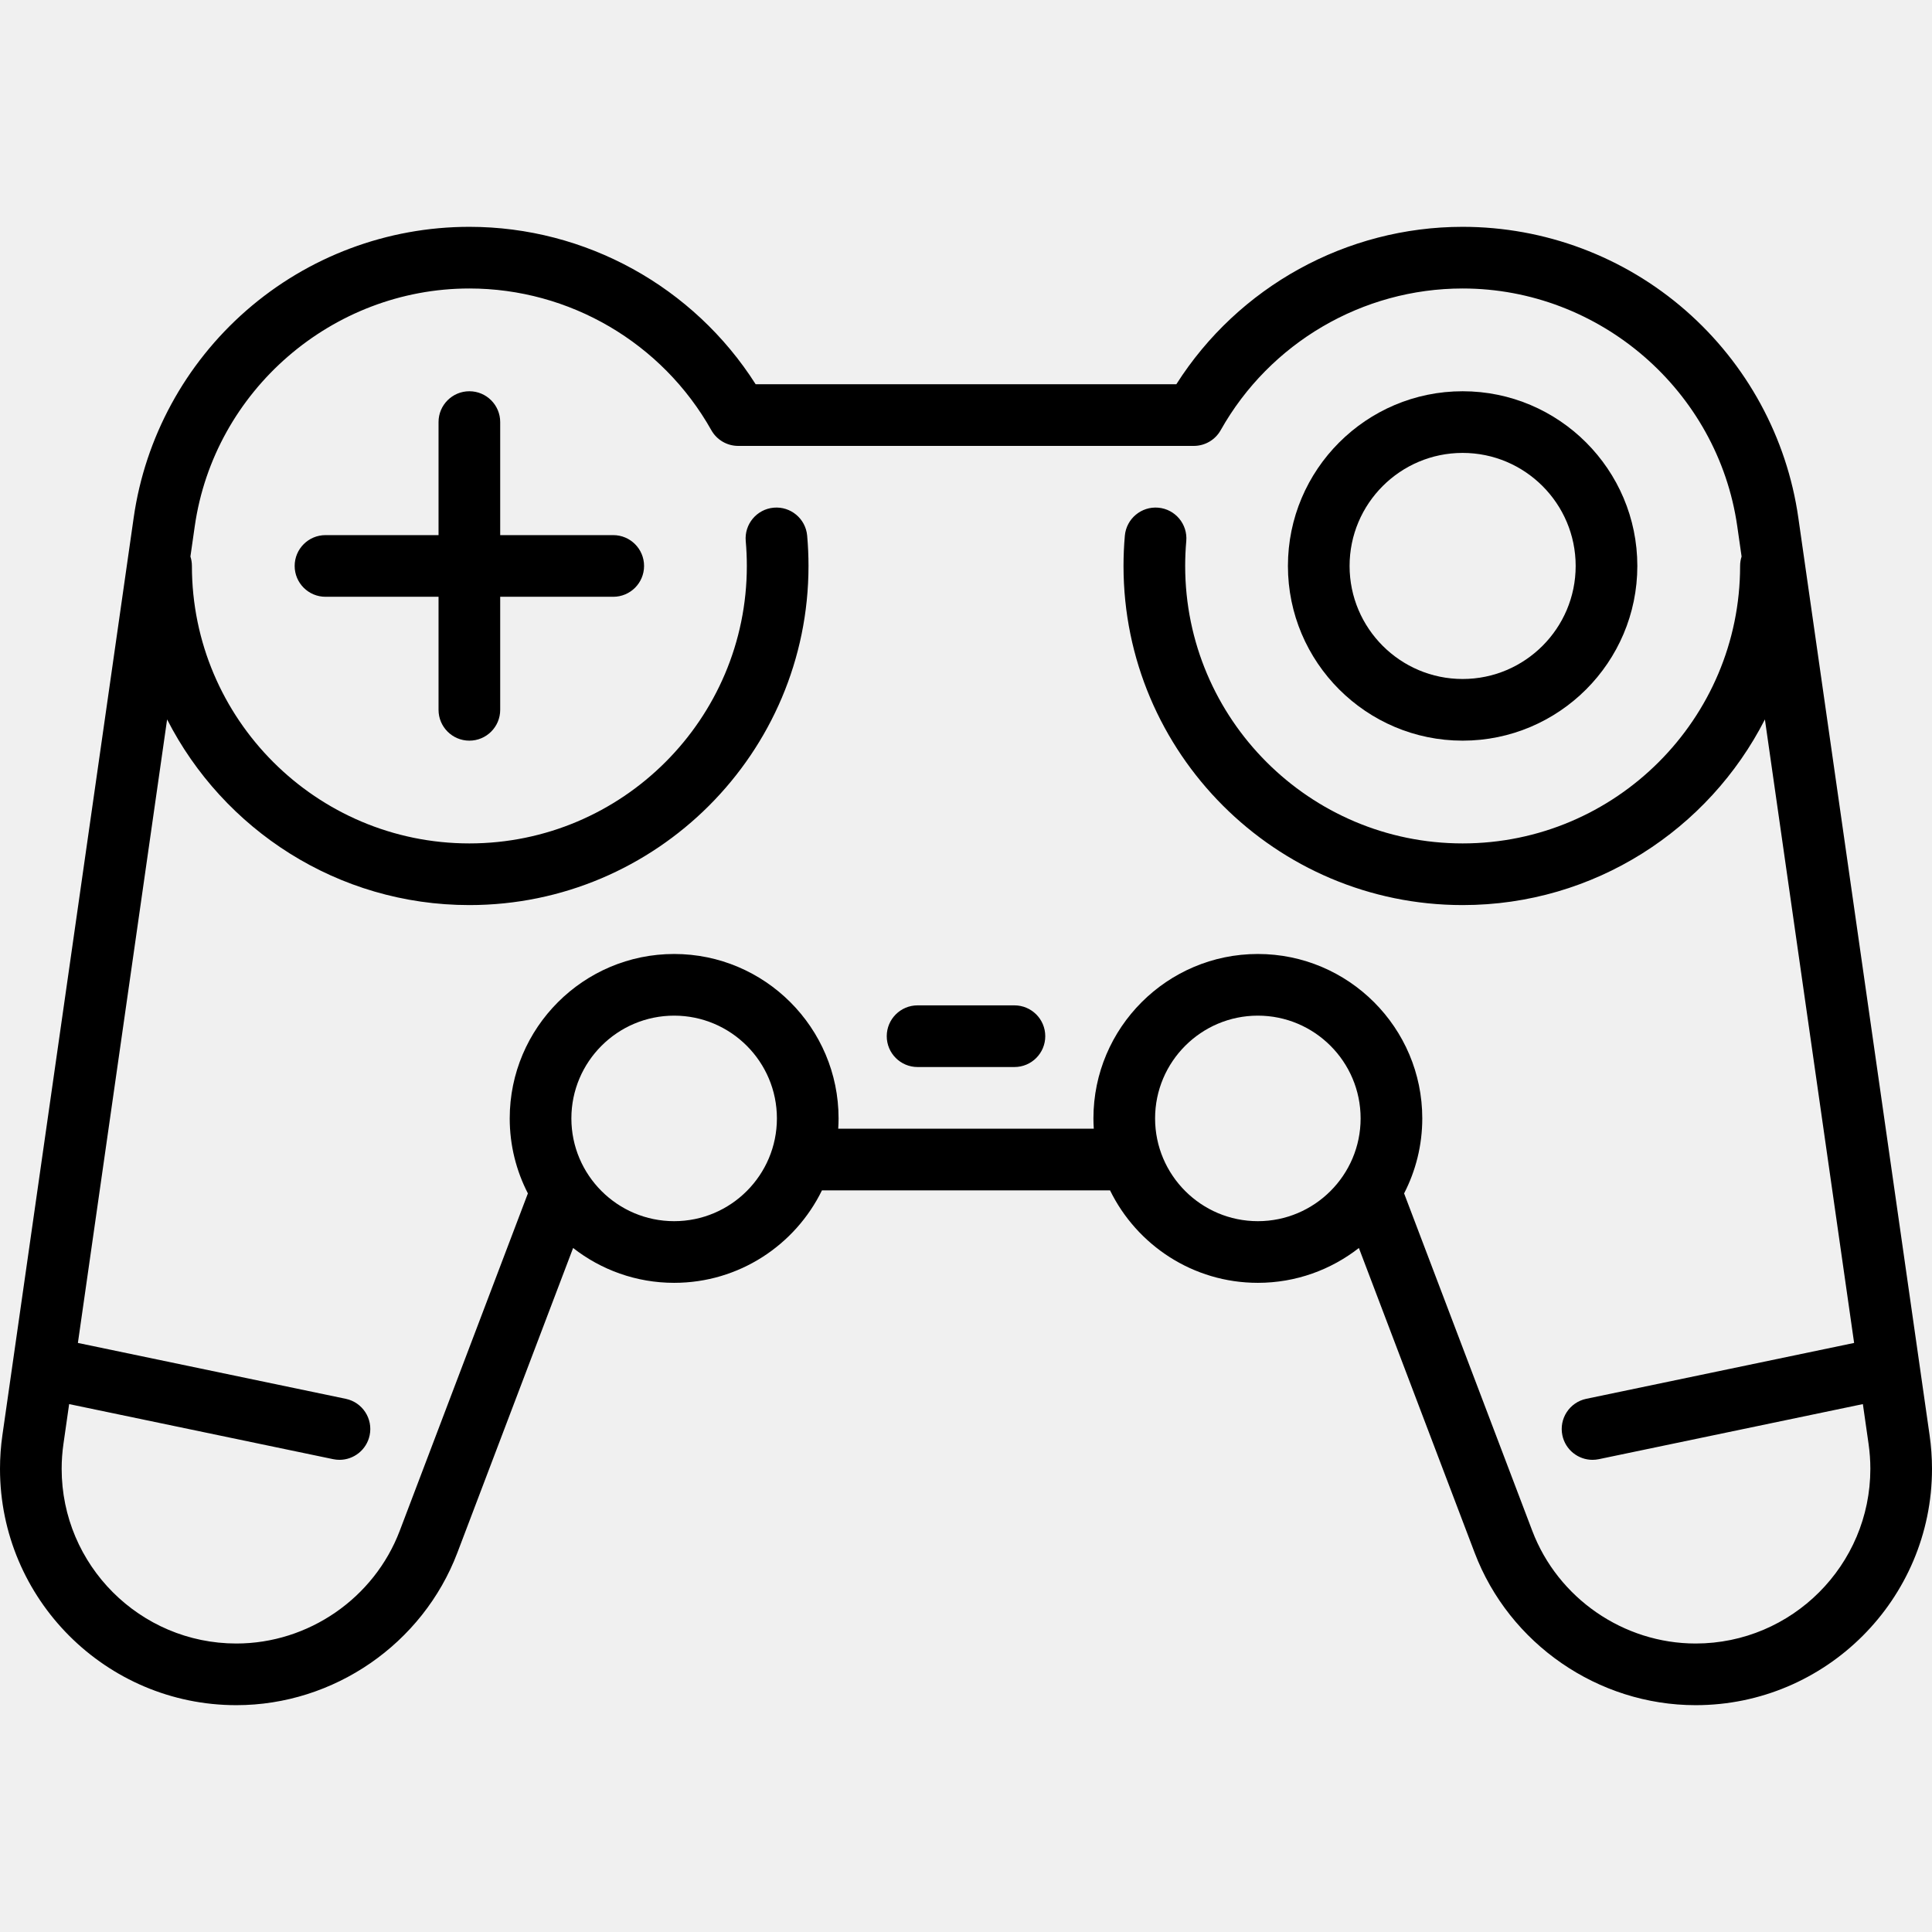
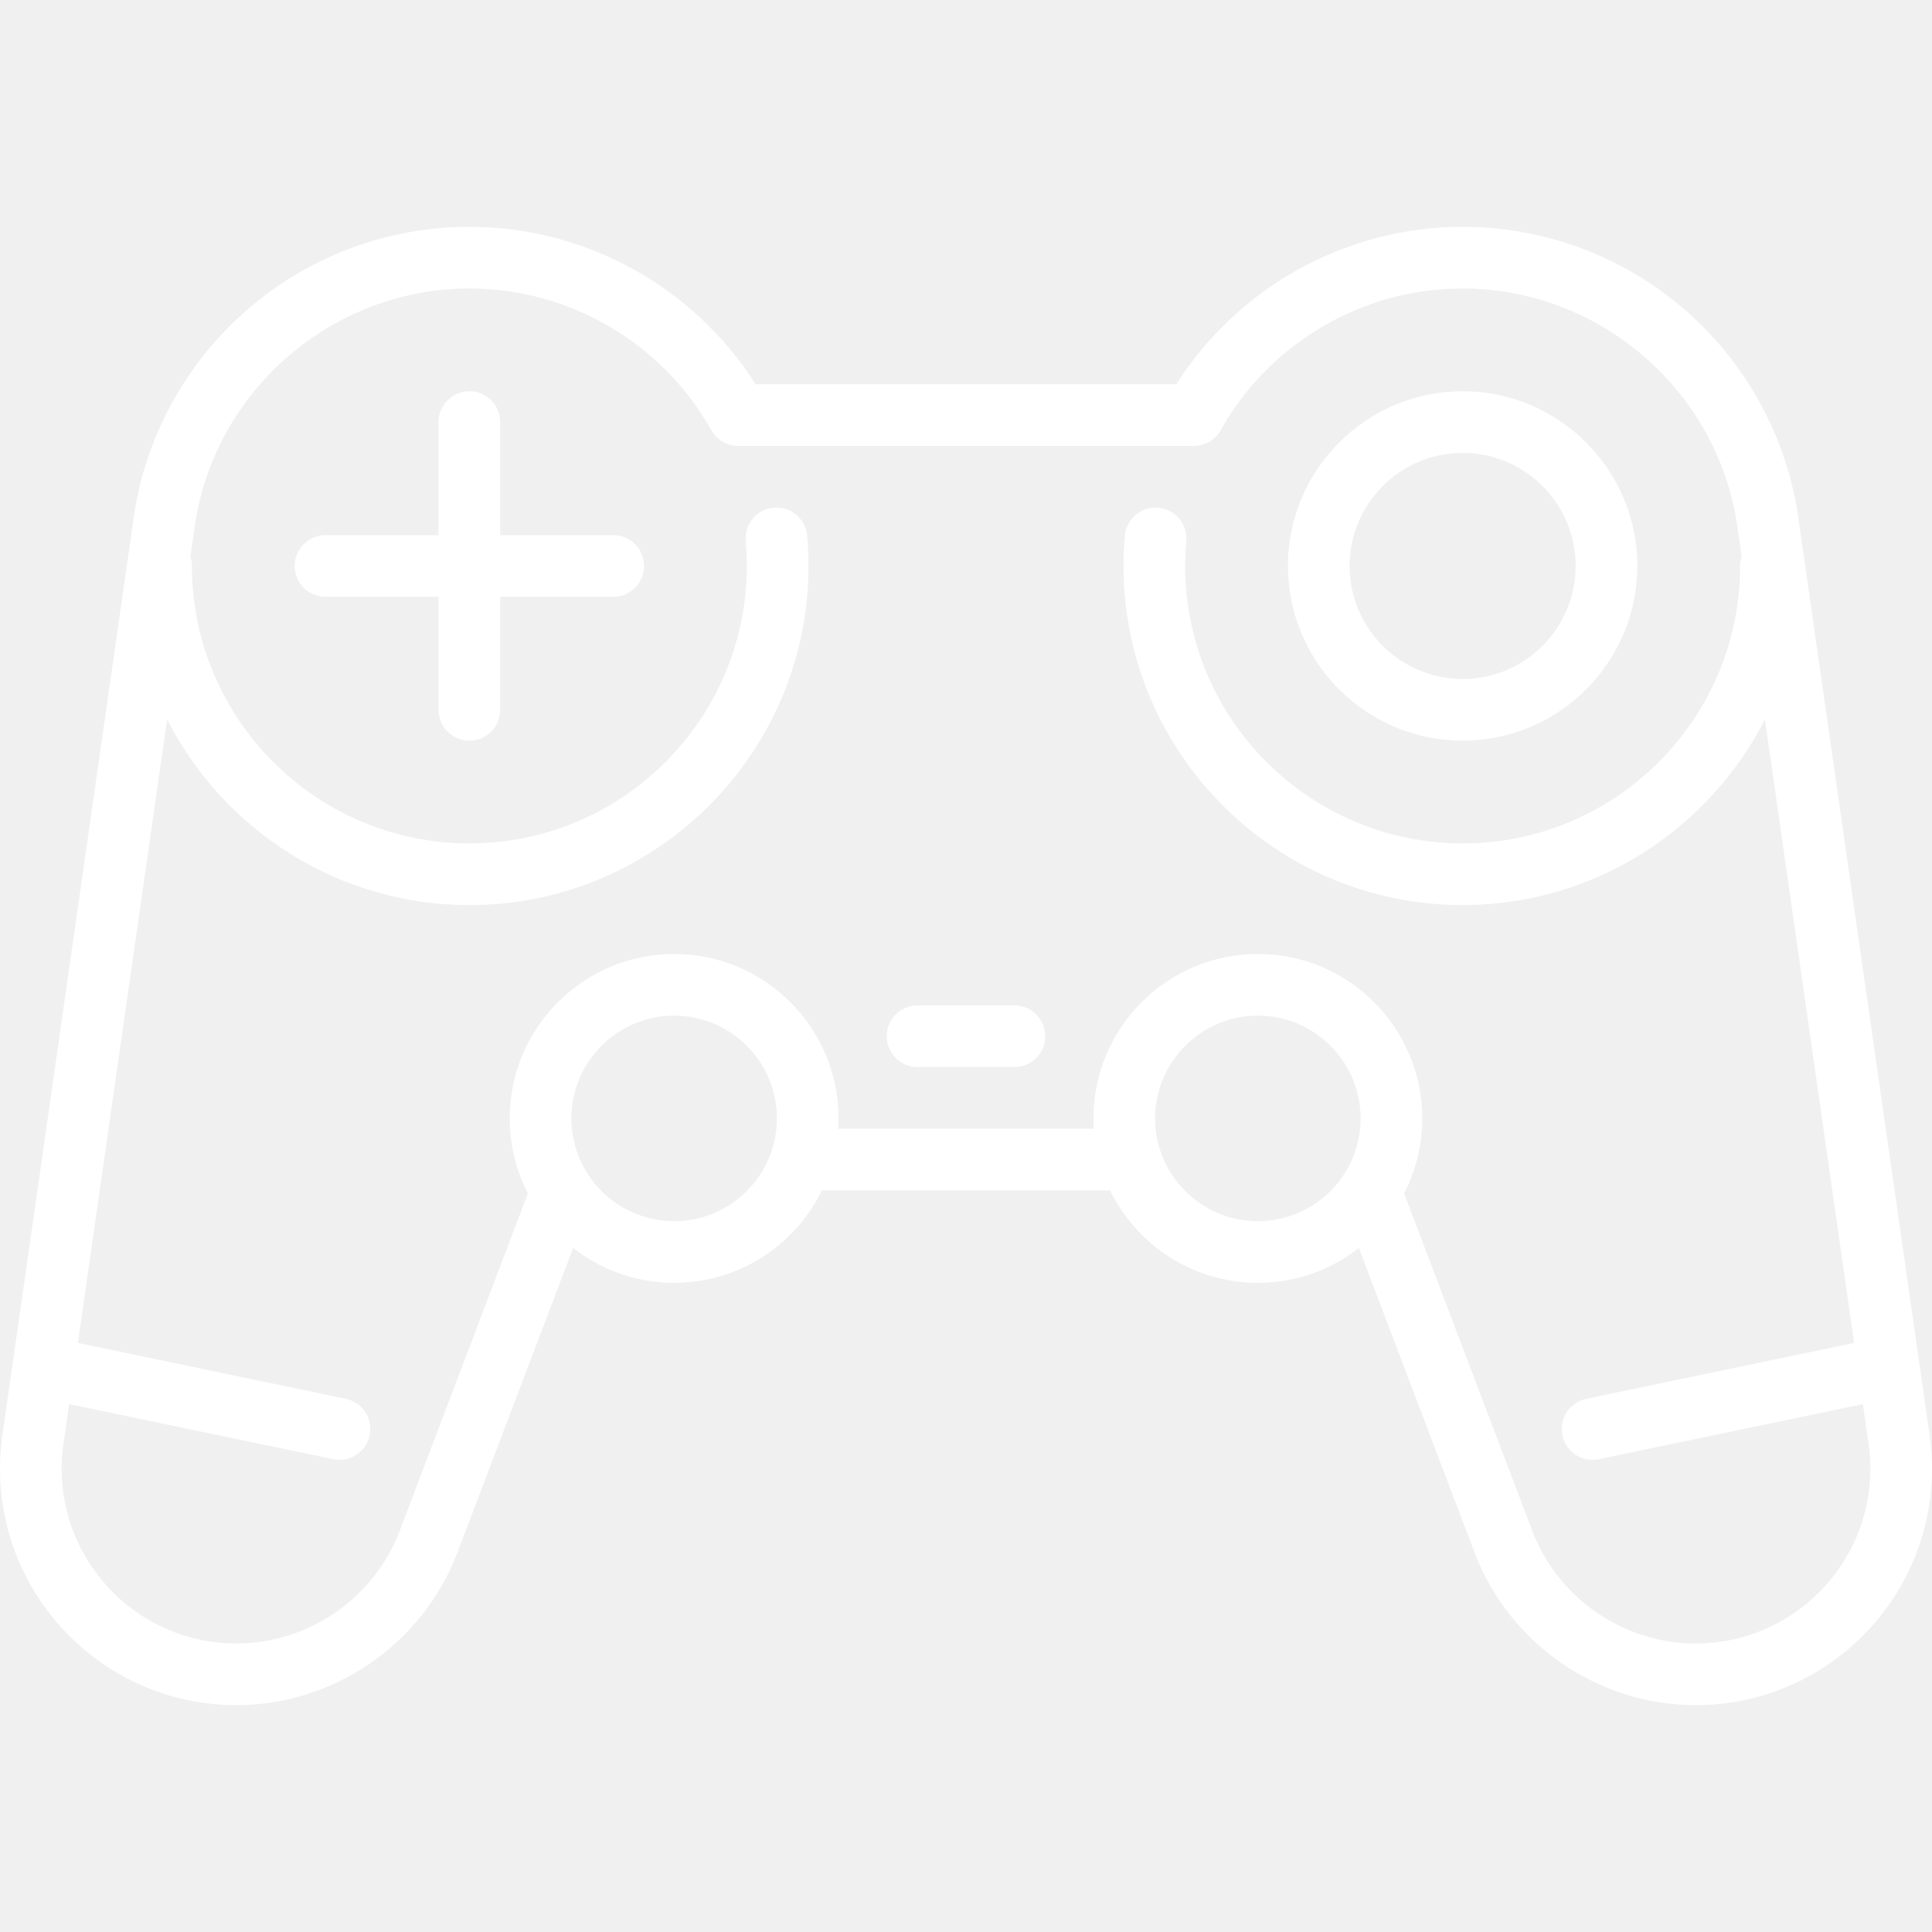
- <svg xmlns="http://www.w3.org/2000/svg" fill="#000000" height="800px" width="800px" version="1.1" id="Layer_1" viewBox="0 0 470.001 470.001" xml:space="preserve">
-   <g>
+ <svg xmlns="http://www.w3.org/2000/svg" fill="#ffffff" height="200px" width="200px" version="1.1" id="Layer_1" viewBox="0 0 470.001 470.001" xml:space="preserve">
+   <g id="SVGRepo_bgCarrier" stroke-width="0" />
+   <g id="SVGRepo_tracerCarrier" stroke-linecap="round" stroke-linejoin="round" />
+   <g id="SVGRepo_iconCarrier">
    <g>
      <g>
-         <path d="M469.413,349.114l-31.938-223.211c-2.786-19.467-12.513-37.35-27.387-50.355c-15.022-13.134-34.296-20.367-54.271-20.367     c-28.272,0-54.562,14.564-69.647,38.296H183.831c-15.086-23.732-41.375-38.296-69.647-38.296     c-19.976,0-39.249,7.233-54.271,20.367c-14.874,13.005-24.601,30.888-27.387,50.355L0.587,349.114     C0.197,351.837,0,354.598,0,357.32c0,31.706,25.794,57.5,57.5,57.5c23.729,0,45.335-14.904,53.764-37.086l28.159-74.133     c6.787,5.304,15.316,8.476,24.578,8.476c15.783,0,29.457-9.191,35.96-22.5h70.079c6.503,13.309,20.177,22.5,35.96,22.5     c9.261,0,17.79-3.173,24.578-8.476l28.16,74.134c8.428,22.182,30.034,37.085,53.763,37.085c31.706,0,57.5-25.794,57.5-57.5     C470,354.598,469.803,351.837,469.413,349.114z M164,297.077c-13.785,0-25-11.215-25-25c0-13.785,11.215-25,25-25     c13.785,0,25,11.215,25,25C189,285.862,177.785,297.077,164,297.077z M306,297.077c-13.785,0-25-11.215-25-25     c0-13.785,11.215-25,25-25c13.785,0,25,11.215,25,25C331,285.862,319.785,297.077,306,297.077z M412.5,399.82     c-17.54,0-33.511-11.017-39.74-27.413l-31.181-82.086c2.819-5.475,4.421-11.674,4.421-18.244c0-22.056-17.944-40-40-40     c-22.056,0-40,17.944-40,40c0,0.84,0.035,1.672,0.086,2.5h-62.172c0.051-0.828,0.086-1.66,0.086-2.5c0-22.056-17.944-40-40-40     c-22.056,0-40,17.944-40,40c0,6.57,1.602,12.769,4.421,18.244l-31.18,82.086C91.011,388.803,75.04,399.82,57.5,399.82     c-23.435,0-42.5-19.065-42.5-42.5c0-2.013,0.146-4.059,0.437-6.081l1.383-9.662l64.232,13.398c0.517,0.108,1.031,0.16,1.539,0.16     c3.477,0,6.596-2.432,7.334-5.97c0.846-4.055-1.756-8.028-5.811-8.874l-65.165-13.593l21.704-151.683     c13.65,26.774,41.475,45.165,73.532,45.165c45.49,0,82.5-37.009,82.5-82.5c0-2.46-0.109-4.939-0.325-7.369     c-0.367-4.126-4.008-7.169-8.135-6.807c-4.126,0.367-7.173,4.009-6.807,8.135c0.177,1.989,0.267,4.021,0.267,6.041     c0,37.22-30.28,67.5-67.5,67.5c-37.22,0-67.5-30.28-67.5-67.5c0-0.801-0.128-1.572-0.361-2.296l1.053-7.357     c4.719-32.978,33.44-57.847,66.809-57.847c24.348,0,46.902,13.209,58.861,34.473c1.328,2.362,3.827,3.823,6.537,3.823H290.42     c2.71,0,5.209-1.461,6.537-3.823c11.959-21.264,34.514-34.473,58.861-34.473c33.368,0,62.09,24.869,66.809,57.847l1.053,7.357     c-0.233,0.724-0.361,1.495-0.361,2.296c0,37.22-30.28,67.5-67.5,67.5c-37.22,0-67.5-30.28-67.5-67.5     c0-2.019,0.09-4.051,0.267-6.041c0.366-4.126-2.681-7.768-6.807-8.135c-4.108-0.363-7.768,2.681-8.135,6.807     c-0.216,2.429-0.325,4.908-0.325,7.369c0,45.491,37.01,82.5,82.5,82.5c32.057,0,59.882-18.391,73.532-45.165l21.704,151.683     l-65.164,13.594c-4.055,0.846-6.656,4.818-5.811,8.874c0.738,3.539,3.856,5.97,7.334,5.97c0.508,0,1.023-0.052,1.539-0.16     l64.231-13.399l1.383,9.662c0.29,2.022,0.437,4.068,0.437,6.081C455,380.754,435.935,399.82,412.5,399.82z" />
-         <path d="M149.184,130.18h-27.5v-27.5c0-4.142-3.357-7.5-7.5-7.5s-7.5,3.358-7.5,7.5v27.5h-27.5c-4.143,0-7.5,3.358-7.5,7.5     c0,4.142,3.357,7.5,7.5,7.5h27.5v27.5c0,4.142,3.357,7.5,7.5,7.5s7.5-3.358,7.5-7.5v-27.5h27.5c4.143,0,7.5-3.358,7.5-7.5     C156.684,133.538,153.326,130.18,149.184,130.18z" />
-         <path d="M355.816,180.18c23.435,0,42.5-19.065,42.5-42.5s-19.065-42.5-42.5-42.5s-42.5,19.065-42.5,42.5     S332.382,180.18,355.816,180.18z M355.816,110.18c15.163,0,27.5,12.336,27.5,27.5s-12.337,27.5-27.5,27.5     c-15.163,0-27.5-12.336-27.5-27.5S340.653,110.18,355.816,110.18z" />
-         <path d="M246.781,244.577H223.22c-4.143,0-7.5,3.358-7.5,7.5c0,4.142,3.357,7.5,7.5,7.5h23.562c4.143,0,7.5-3.358,7.5-7.5     C254.282,247.935,250.924,244.577,246.781,244.577z" />
+         <g>
+           <path d="M469.413,349.114l-31.938-223.211c-2.786-19.467-12.513-37.35-27.387-50.355c-15.022-13.134-34.296-20.367-54.271-20.367 c-28.272,0-54.562,14.564-69.647,38.296H183.831c-15.086-23.732-41.375-38.296-69.647-38.296 c-19.976,0-39.249,7.233-54.271,20.367c-14.874,13.005-24.601,30.888-27.387,50.355L0.587,349.114 C0.197,351.837,0,354.598,0,357.32c0,31.706,25.794,57.5,57.5,57.5c23.729,0,45.335-14.904,53.764-37.086l28.159-74.133 c6.787,5.304,15.316,8.476,24.578,8.476c15.783,0,29.457-9.191,35.96-22.5h70.079c6.503,13.309,20.177,22.5,35.96,22.5 c9.261,0,17.79-3.173,24.578-8.476l28.16,74.134c8.428,22.182,30.034,37.085,53.763,37.085c31.706,0,57.5-25.794,57.5-57.5 C470,354.598,469.803,351.837,469.413,349.114z M164,297.077c-13.785,0-25-11.215-25-25c0-13.785,11.215-25,25-25 c13.785,0,25,11.215,25,25C189,285.862,177.785,297.077,164,297.077z M306,297.077c-13.785,0-25-11.215-25-25 c0-13.785,11.215-25,25-25c13.785,0,25,11.215,25,25C331,285.862,319.785,297.077,306,297.077z M412.5,399.82 c-17.54,0-33.511-11.017-39.74-27.413l-31.181-82.086c2.819-5.475,4.421-11.674,4.421-18.244c0-22.056-17.944-40-40-40 c-22.056,0-40,17.944-40,40c0,0.84,0.035,1.672,0.086,2.5h-62.172c0.051-0.828,0.086-1.66,0.086-2.5c0-22.056-17.944-40-40-40 c-22.056,0-40,17.944-40,40c0,6.57,1.602,12.769,4.421,18.244l-31.18,82.086C91.011,388.803,75.04,399.82,57.5,399.82 c-23.435,0-42.5-19.065-42.5-42.5c0-2.013,0.146-4.059,0.437-6.081l1.383-9.662l64.232,13.398c0.517,0.108,1.031,0.16,1.539,0.16 c3.477,0,6.596-2.432,7.334-5.97c0.846-4.055-1.756-8.028-5.811-8.874l-65.165-13.593l21.704-151.683 c13.65,26.774,41.475,45.165,73.532,45.165c45.49,0,82.5-37.009,82.5-82.5c0-2.46-0.109-4.939-0.325-7.369 c-0.367-4.126-4.008-7.169-8.135-6.807c-4.126,0.367-7.173,4.009-6.807,8.135c0.177,1.989,0.267,4.021,0.267,6.041 c0,37.22-30.28,67.5-67.5,67.5c-37.22,0-67.5-30.28-67.5-67.5c0-0.801-0.128-1.572-0.361-2.296l1.053-7.357 c4.719-32.978,33.44-57.847,66.809-57.847c24.348,0,46.902,13.209,58.861,34.473c1.328,2.362,3.827,3.823,6.537,3.823H290.42 c2.71,0,5.209-1.461,6.537-3.823c11.959-21.264,34.514-34.473,58.861-34.473c33.368,0,62.09,24.869,66.809,57.847l1.053,7.357 c-0.233,0.724-0.361,1.495-0.361,2.296c0,37.22-30.28,67.5-67.5,67.5c-37.22,0-67.5-30.28-67.5-67.5 c0-2.019,0.09-4.051,0.267-6.041c0.366-4.126-2.681-7.768-6.807-8.135c-4.108-0.363-7.768,2.681-8.135,6.807 c-0.216,2.429-0.325,4.908-0.325,7.369c0,45.491,37.01,82.5,82.5,82.5c32.057,0,59.882-18.391,73.532-45.165l21.704,151.683 l-65.164,13.594c-4.055,0.846-6.656,4.818-5.811,8.874c0.738,3.539,3.856,5.97,7.334,5.97c0.508,0,1.023-0.052,1.539-0.16 l64.231-13.399l1.383,9.662c0.29,2.022,0.437,4.068,0.437,6.081C455,380.754,435.935,399.82,412.5,399.82z" />
+           <path d="M149.184,130.18h-27.5v-27.5c0-4.142-3.357-7.5-7.5-7.5s-7.5,3.358-7.5,7.5v27.5h-27.5c-4.143,0-7.5,3.358-7.5,7.5 c0,4.142,3.357,7.5,7.5,7.5h27.5v27.5c0,4.142,3.357,7.5,7.5,7.5s7.5-3.358,7.5-7.5v-27.5h27.5c4.143,0,7.5-3.358,7.5-7.5 C156.684,133.538,153.326,130.18,149.184,130.18z" />
+           <path d="M355.816,180.18c23.435,0,42.5-19.065,42.5-42.5s-19.065-42.5-42.5-42.5s-42.5,19.065-42.5,42.5 S332.382,180.18,355.816,180.18z M355.816,110.18c15.163,0,27.5,12.336,27.5,27.5s-12.337,27.5-27.5,27.5 c-15.163,0-27.5-12.336-27.5-27.5S340.653,110.18,355.816,110.18z" />
+           <path d="M246.781,244.577H223.22c-4.143,0-7.5,3.358-7.5,7.5c0,4.142,3.357,7.5,7.5,7.5h23.562c4.143,0,7.5-3.358,7.5-7.5 C254.282,247.935,250.924,244.577,246.781,244.577z" />
+         </g>
      </g>
    </g>
  </g>
</svg>
